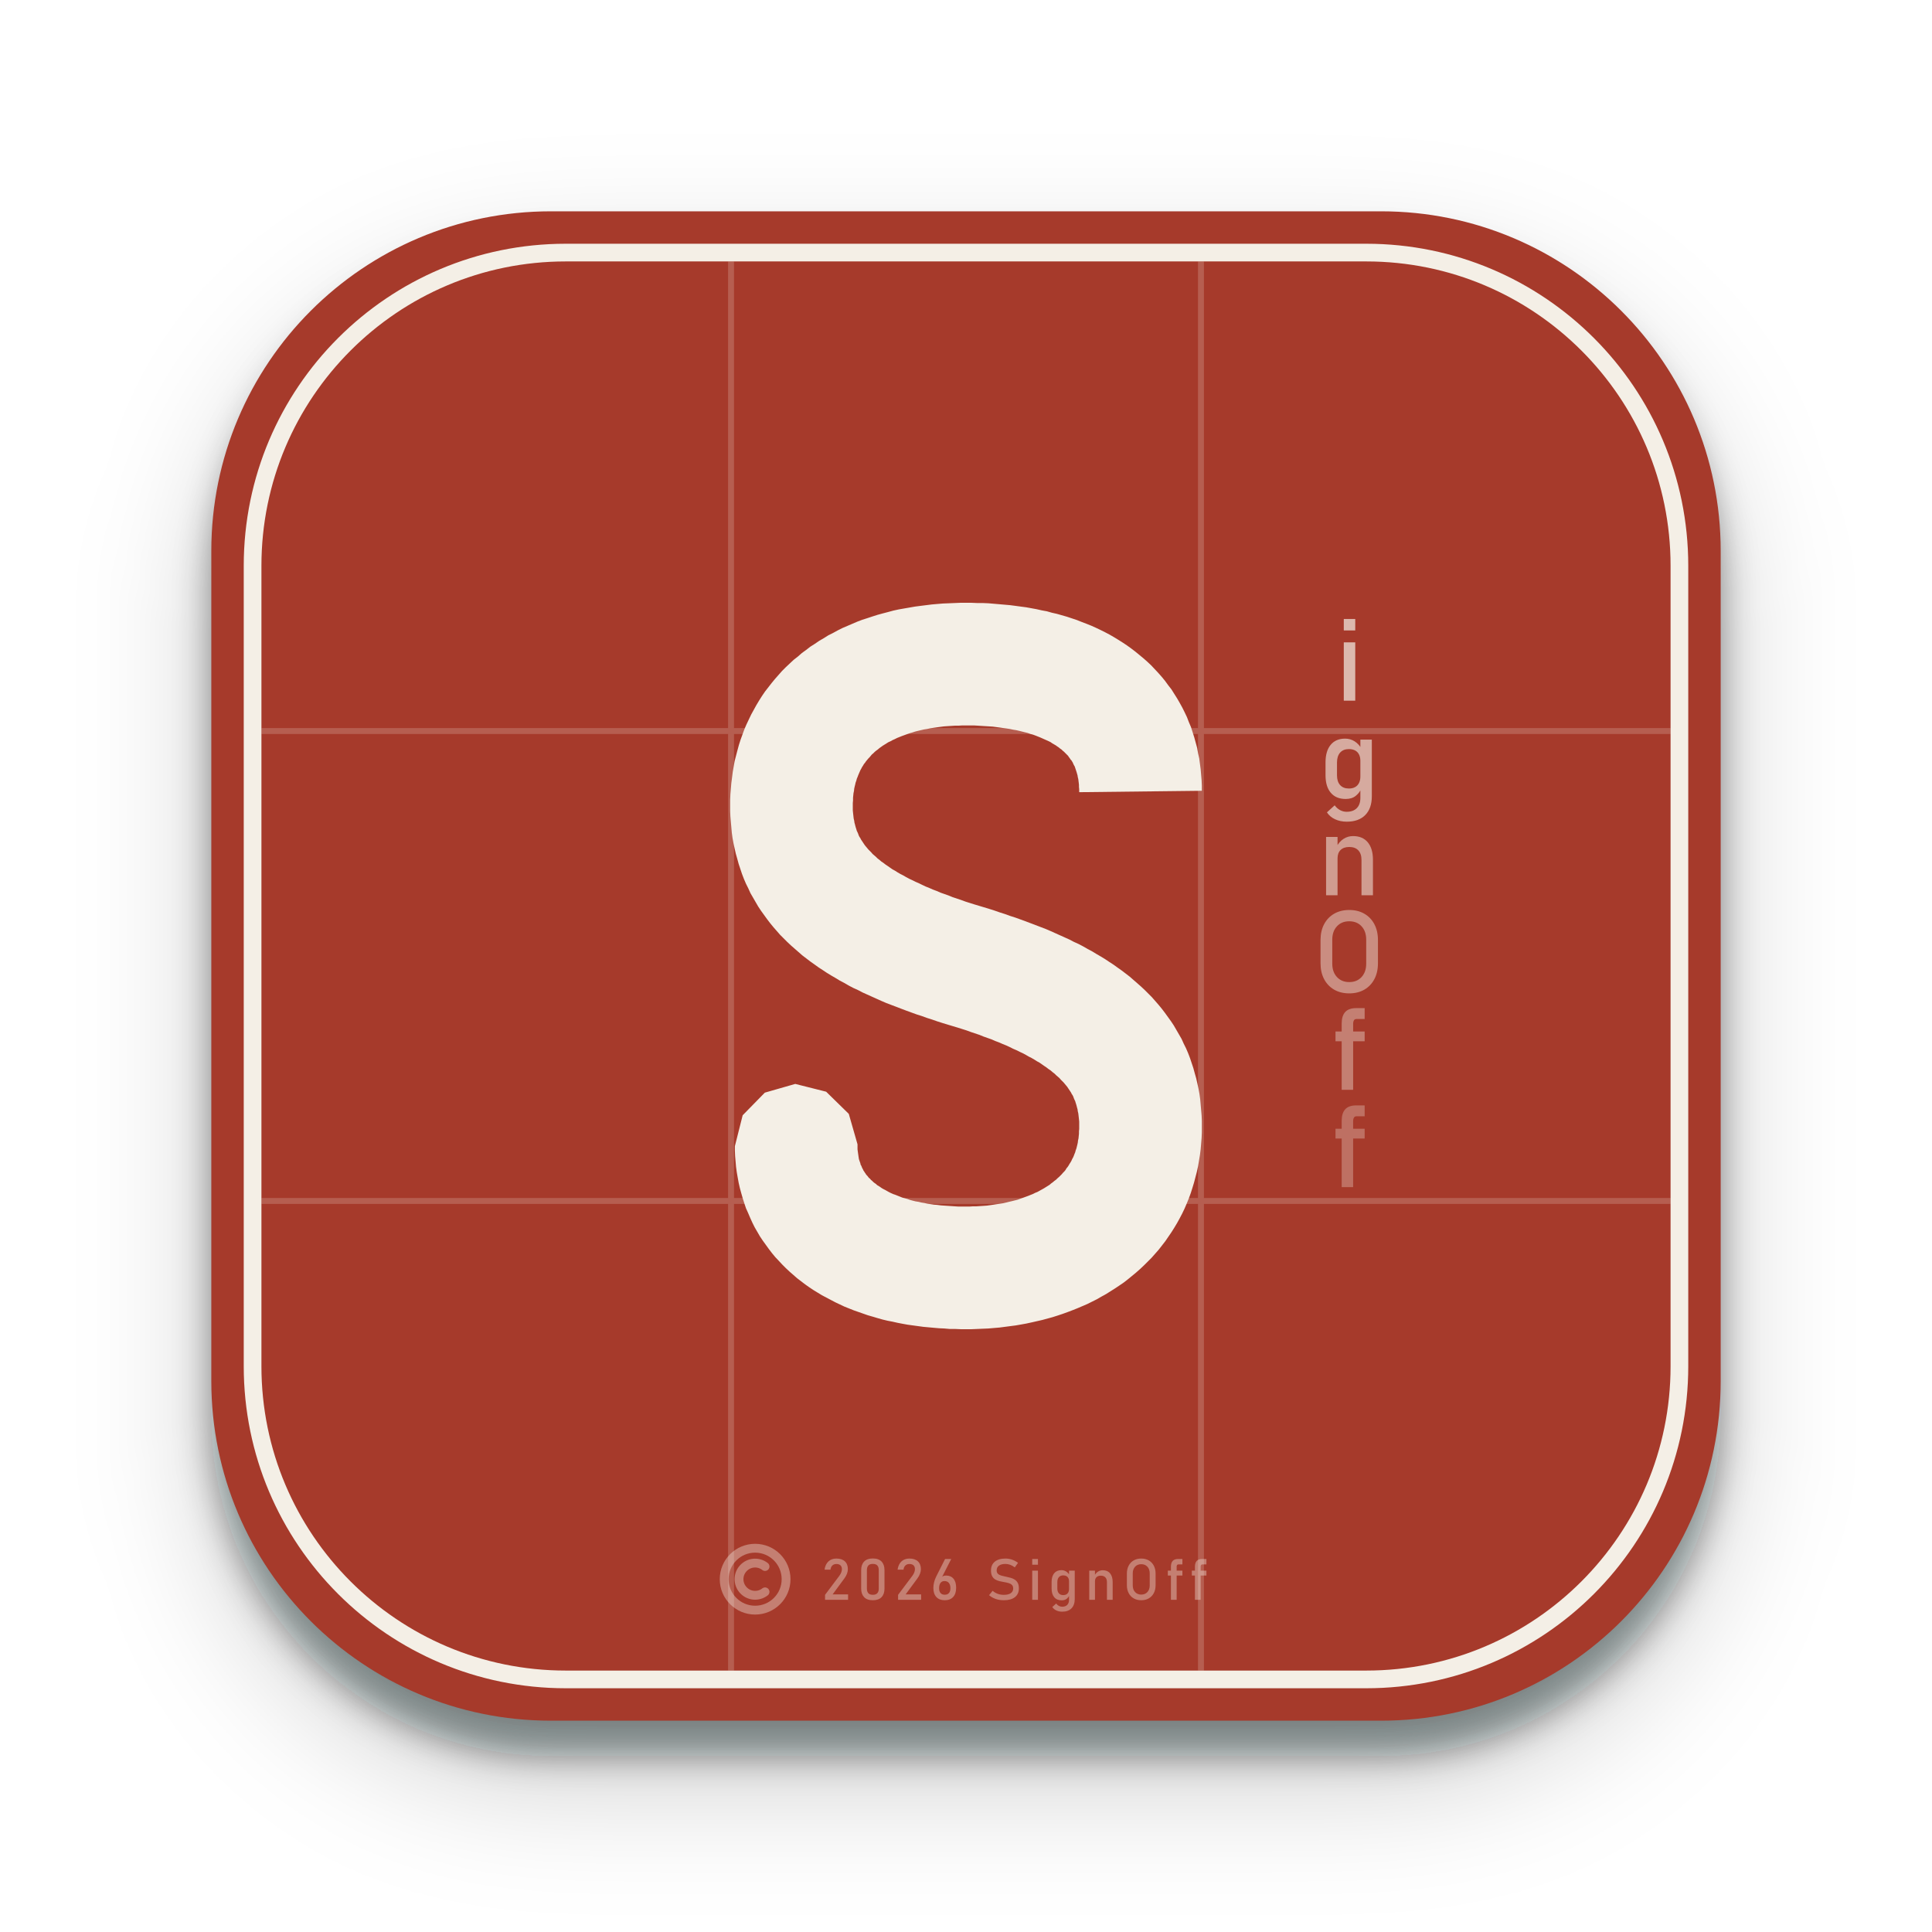
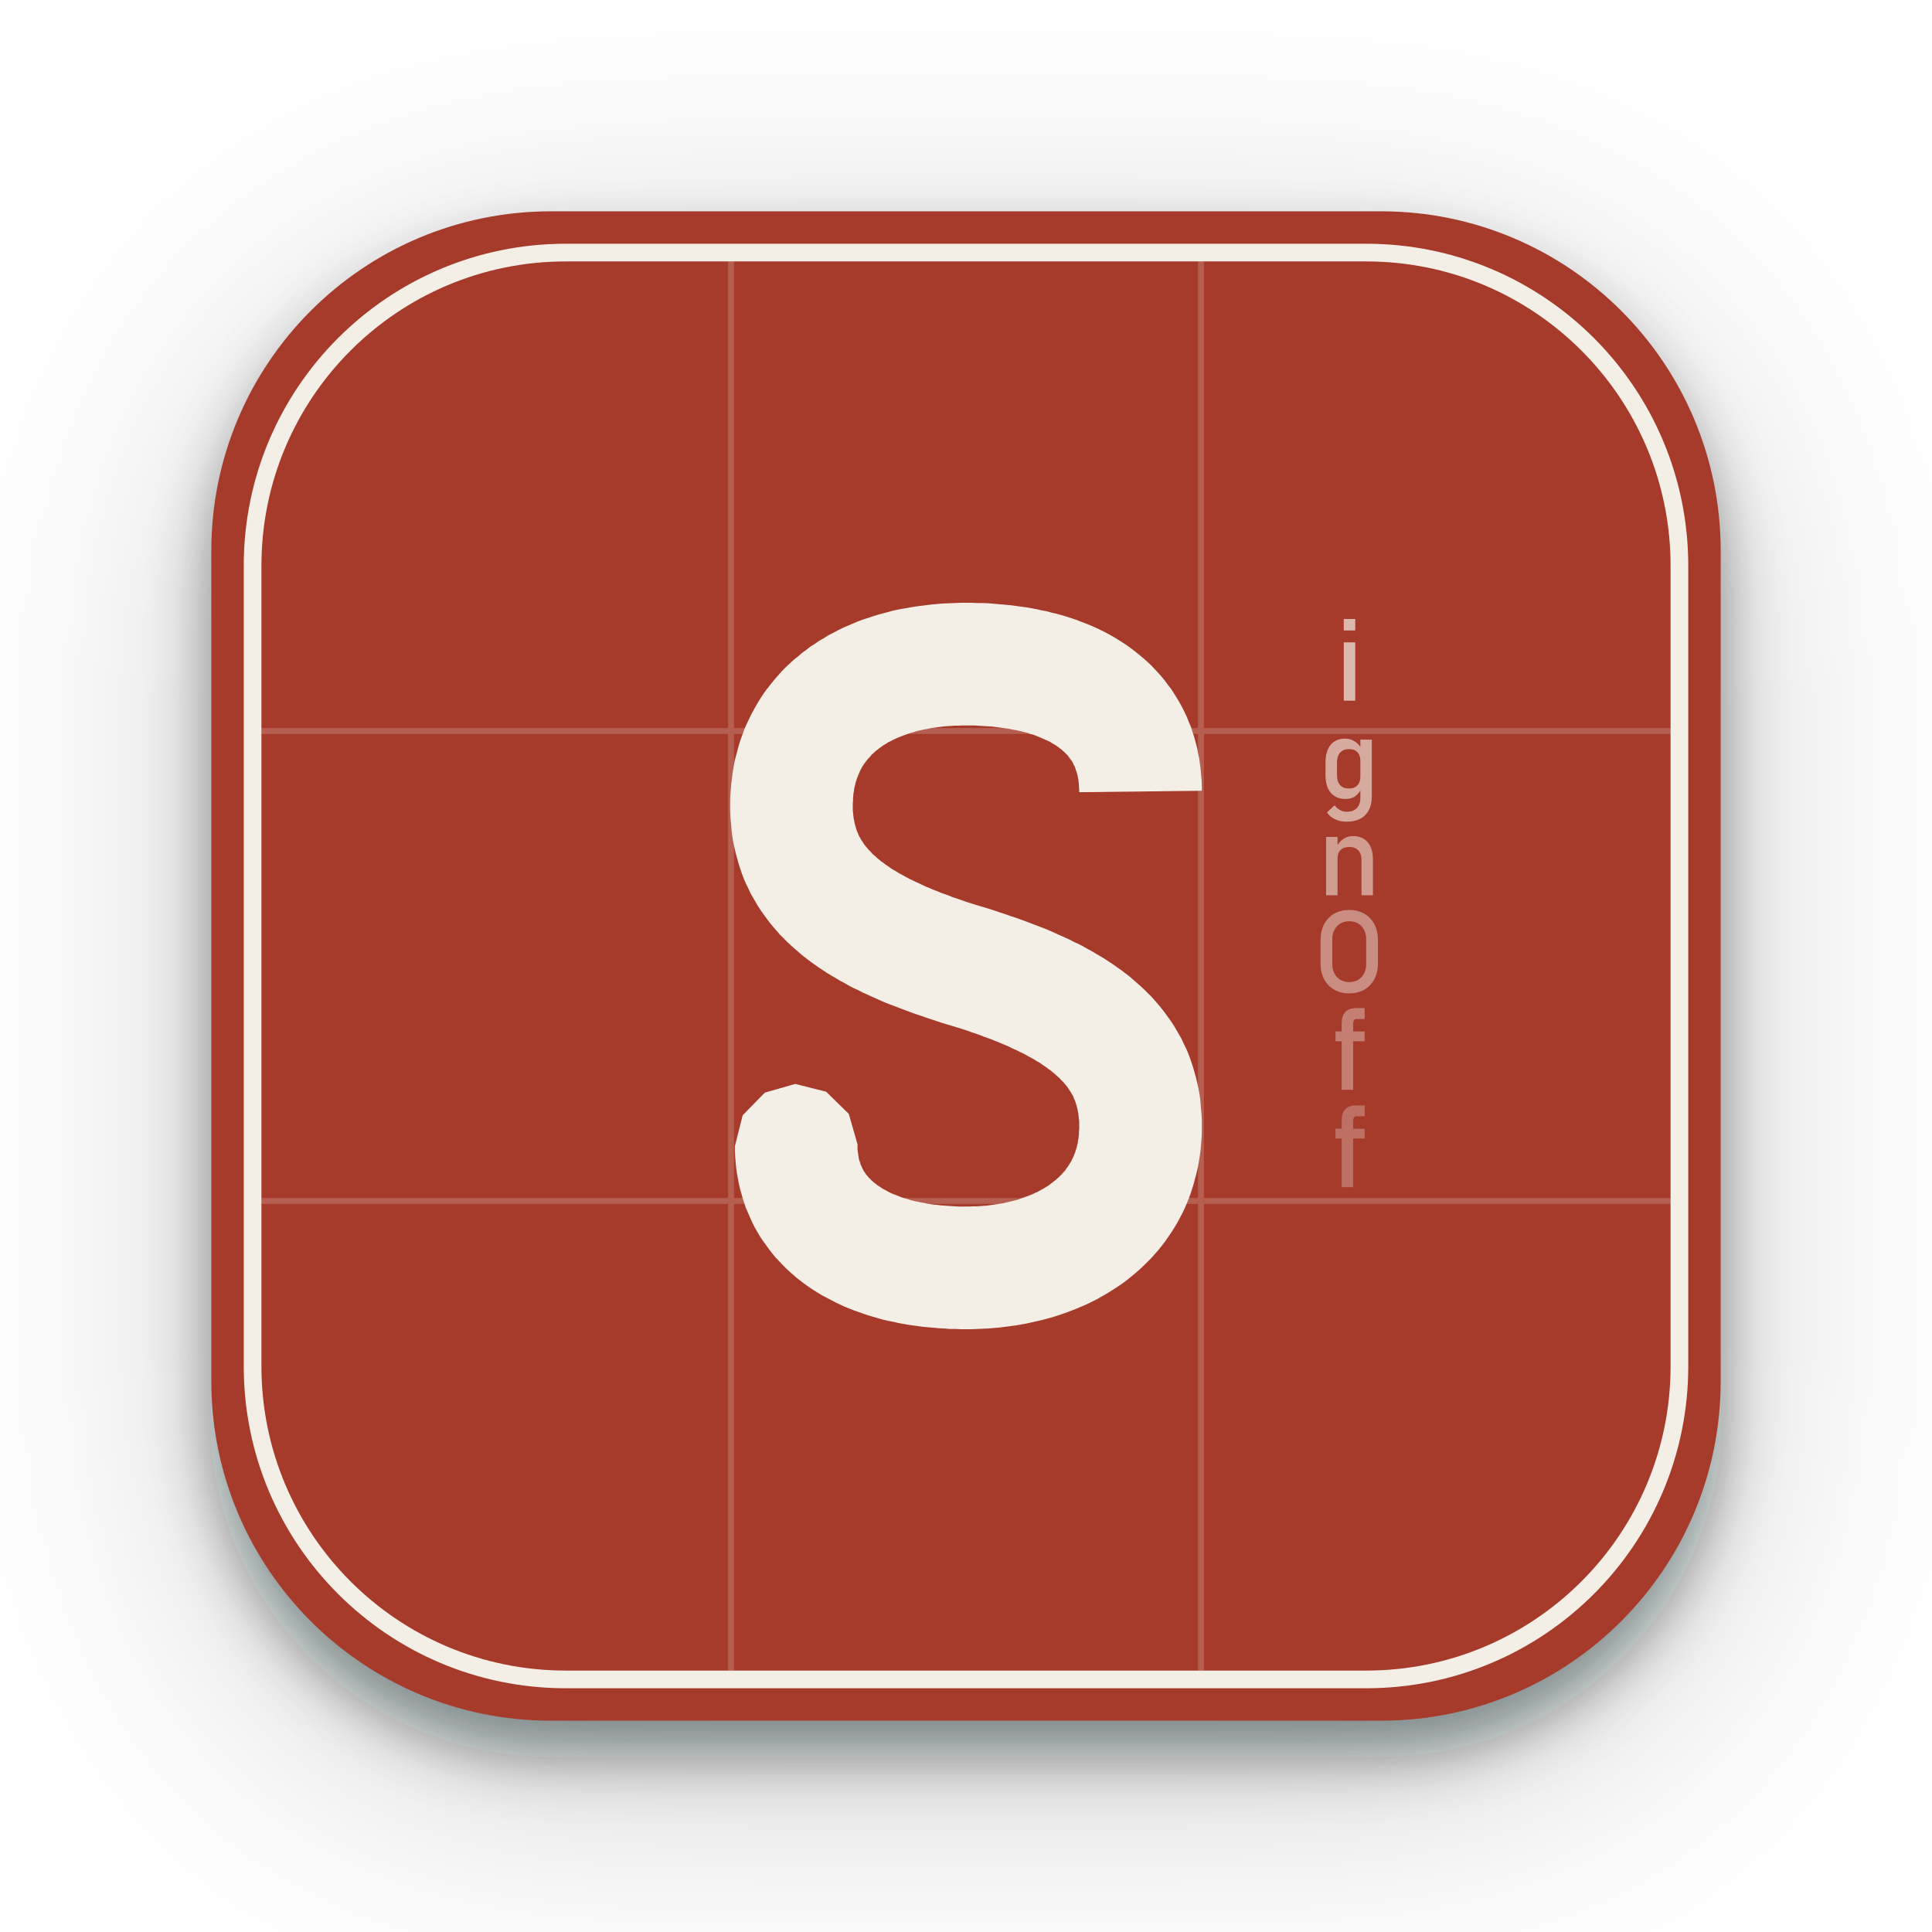
<svg xmlns="http://www.w3.org/2000/svg" width="1024" height="1024" viewBox="0 0 1024 1024">
  <defs>
    <clipPath id="iconclip">
      <rect x="0" y="0" width="512" height="512" rx="115.20" />
    </clipPath>
    <filter id="shA" x="-25%" y="-25%" width="150%" height="160%">
-       <feGaussianBlur stdDeviation="6" />
+       <feGaussianBlur stdDeviation="10" />
    </filter>
    <filter id="shB" x="-35%" y="-35%" width="170%" height="185%">
-       <feGaussianBlur stdDeviation="22" />
+       <feGaussianBlur stdDeviation="46" />
    </filter>
  </defs>
  <g transform="translate(112.0,112.0) scale(1.5625)">
    <g filter="url(#shA)">
      <rect x="0" y="0" width="512" height="512" rx="115.20" fill="#10161A" opacity="0.42" transform="translate(0,12)" />
    </g>
    <g filter="url(#shB)">
      <rect x="0" y="0" width="512" height="512" rx="115.20" fill="#10161A" opacity="0.20" transform="translate(0,20)" />
    </g>
    <g clip-path="url(#iconclip)">
      <rect x="0" y="0" width="512" height="512" rx="115.20" fill="#A63A2B" />
      <g stroke="#F4EFE6" stroke-width="2" opacity="0.2">
        <line x1="176.3" y1="17.0" x2="176.3" y2="495.0" />
        <line x1="335.7" y1="17.0" x2="335.7" y2="495.0" />
        <line x1="17.0" y1="176.3" x2="495.0" y2="176.3" />
        <line x1="17.0" y1="335.7" x2="495.0" y2="335.7" />
      </g>
      <rect x="14" y="14" width="484" height="484" rx="106.24" fill="none" stroke="#F4EFE6" stroke-width="6" />
      <path d="M384.151 142.174V138.286H388.039V142.174ZM384.151 166.0V146.215H388.039V166.0Z" fill="#F4EFE6" opacity="0.7" />
      <path d="M385.161 207.044Q382.931 207.044 381.168 206.214Q379.405 205.385 378.433 203.88L381.063 201.497Q381.826 202.545 382.884 203.117Q383.941 203.689 385.104 203.689Q387.334 203.689 388.554 202.459Q389.774 201.23 389.774 198.981V179.215H393.662V198.409Q393.662 202.526 391.442 204.785Q389.221 207.044 385.161 207.044ZM384.799 199.343Q381.521 199.343 379.739 197.237Q377.956 195.131 377.956 191.3V186.935Q377.956 183.084 379.7 180.978Q381.445 178.872 384.609 178.872Q386.362 178.872 387.82 179.787Q389.278 180.702 390.174 182.36L389.774 186.401Q389.774 185.143 389.317 184.247Q388.859 183.351 387.992 182.884Q387.125 182.417 385.886 182.417Q383.961 182.417 382.903 183.618Q381.845 184.819 381.845 186.992V191.3Q381.845 193.453 382.903 194.626Q383.961 195.798 385.886 195.798Q387.125 195.798 387.992 195.312Q388.859 194.826 389.317 193.911Q389.774 192.996 389.774 191.719L390.041 195.893Q389.507 197.227 388.201 198.285Q386.896 199.343 384.799 199.343Z" fill="#F4EFE6" opacity="0.62" />
      <path d="M378.147 232.0V212.215H382.035V232.0ZM390.155 232.0V220.011Q390.155 217.914 389.078 216.771Q388.001 215.627 386.019 215.627Q384.113 215.627 383.074 216.637Q382.035 217.647 382.035 219.477L381.635 215.665Q382.55 213.873 384.027 212.901Q385.504 211.929 387.296 211.929Q390.517 211.929 392.28 214.035Q394.044 216.142 394.044 219.992V232.0Z" fill="#F4EFE6" opacity="0.54" />
      <path d="M386.0 265.286Q383.065 265.286 380.873 264.018Q378.681 262.751 377.47 260.445Q376.26 258.138 376.26 255.069V247.216Q376.26 244.129 377.47 241.832Q378.681 239.535 380.873 238.268Q383.065 237.0 386.0 237.0Q388.935 237.0 391.127 238.268Q393.319 239.535 394.53 241.832Q395.74 244.129 395.74 247.216V255.069Q395.74 258.138 394.53 260.445Q393.319 262.751 391.127 264.018Q388.935 265.286 386.0 265.286ZM386.0 261.455Q388.611 261.455 390.184 259.739Q391.756 258.024 391.756 255.203V247.083Q391.756 244.243 390.184 242.537Q388.611 240.831 386.0 240.831Q383.408 240.831 381.826 242.537Q380.244 244.243 380.244 247.083V255.203Q380.244 258.024 381.826 259.739Q383.408 261.455 386.0 261.455Z" fill="#F4EFE6" opacity="0.46" />
      <path d="M383.436 298.0V275.528Q383.436 272.916 384.637 271.601Q385.838 270.286 388.373 270.286H391.232V273.984H388.449Q387.858 273.984 387.592 274.432Q387.325 274.88 387.325 275.489V298.0ZM381.34 281.532V278.215H391.232V281.532Z" fill="#F4EFE6" opacity="0.38" />
      <path d="M383.436 331.0V308.528Q383.436 305.916 384.637 304.601Q385.838 303.286 388.373 303.286H391.232V306.984H388.449Q387.858 306.984 387.592 307.432Q387.325 307.88 387.325 308.489V331.0ZM381.34 314.532V311.215H391.232V314.532Z" fill="#F4EFE6" opacity="0.3" />
      <g transform="translate(256.0,256.0) scale(0.8) translate(-256.0,-240.0)">
        <path d="M 356.0,165.7 L 356.0,163.6 L 355.9,161.3 L 355.7,159.0 L 355.5,156.6 L 355.2,154.3 L 354.9,152.0 L 354.4,149.8 L 354.0,147.5 L 353.4,145.3 L 352.8,143.1 L 352.1,140.9 L 351.4,138.7 L 350.5,136.6 L 349.7,134.5 L 348.7,132.4 L 347.7,130.4 L 346.6,128.4 L 345.5,126.5 L 344.3,124.6 L 343.1,122.7 L 341.7,120.9 L 340.4,119.1 L 339.0,117.4 L 337.5,115.7 L 336.0,114.1 L 334.5,112.5 L 332.9,111.0 L 331.2,109.5 L 329.5,108.1 L 327.8,106.7 L 326.1,105.4 L 324.3,104.1 L 322.5,102.9 L 320.6,101.7 L 318.8,100.6 L 316.9,99.5 L 315.0,98.5 L 313.0,97.5 L 311.1,96.6 L 309.1,95.7 L 307.1,94.9 L 305.0,94.1 L 303.0,93.3 L 300.9,92.6 L 298.8,91.9 L 296.7,91.3 L 294.6,90.7 L 292.4,90.2 L 290.3,89.6 L 288.1,89.2 L 285.9,88.7 L 283.7,88.3 L 281.5,87.9 L 279.2,87.6 L 277.0,87.3 L 274.7,87.0 L 272.4,86.8 L 270.1,86.6 L 267.8,86.4 L 265.5,86.2 L 263.1,86.1 L 260.8,86.1 L 258.4,86.0 L 256.0,86.0 L 253.5,86.0 L 251.1,86.1 L 248.7,86.2 L 246.2,86.3 L 243.8,86.5 L 241.5,86.7 L 239.1,87.0 L 236.7,87.3 L 234.4,87.6 L 232.1,88.0 L 229.8,88.4 L 227.5,88.8 L 225.2,89.3 L 223.0,89.9 L 220.7,90.5 L 218.5,91.1 L 216.3,91.8 L 214.2,92.5 L 212.0,93.2 L 209.9,94.0 L 207.8,94.9 L 205.7,95.8 L 203.6,96.7 L 201.6,97.7 L 199.6,98.8 L 197.6,99.8 L 195.7,101.0 L 193.8,102.1 L 191.9,103.4 L 190.0,104.6 L 188.2,106.0 L 186.4,107.3 L 184.7,108.8 L 182.9,110.2 L 181.3,111.7 L 179.6,113.3 L 178.0,114.9 L 176.5,116.6 L 175.0,118.3 L 173.6,120.0 L 172.2,121.8 L 170.8,123.6 L 169.5,125.5 L 168.3,127.4 L 167.1,129.4 L 166.0,131.4 L 164.9,133.4 L 163.9,135.5 L 162.9,137.6 L 162.0,139.7 L 161.2,141.9 L 160.4,144.1 L 159.7,146.3 L 159.1,148.5 L 158.5,150.8 L 157.9,153.1 L 157.5,155.4 L 157.1,157.7 L 156.8,160.1 L 156.5,162.4 L 156.3,164.8 L 156.1,167.2 L 156.0,169.6 L 156.0,172.0 L 156.0,174.3 L 156.1,176.6 L 156.3,178.9 L 156.5,181.2 L 156.7,183.5 L 157.0,185.7 L 157.4,187.9 L 157.9,190.2 L 158.4,192.4 L 159.0,194.5 L 159.6,196.7 L 160.3,198.8 L 161.0,200.9 L 161.8,203.0 L 162.7,205.1 L 163.7,207.1 L 164.6,209.1 L 165.7,211.0 L 166.8,212.9 L 167.9,214.8 L 169.1,216.6 L 170.4,218.4 L 171.7,220.2 L 173.0,221.9 L 174.4,223.6 L 175.8,225.2 L 177.2,226.8 L 178.7,228.3 L 180.2,229.8 L 181.8,231.3 L 183.4,232.7 L 185.0,234.1 L 186.6,235.5 L 188.3,236.8 L 190.0,238.1 L 191.7,239.3 L 193.5,240.6 L 195.2,241.7 L 197.0,242.9 L 198.8,244.0 L 200.7,245.1 L 202.5,246.2 L 204.4,247.2 L 206.3,248.3 L 208.2,249.3 L 210.2,250.2 L 212.1,251.2 L 214.1,252.1 L 216.1,253.0 L 218.1,253.9 L 220.1,254.8 L 222.2,255.7 L 224.3,256.5 L 226.4,257.3 L 228.5,258.1 L 230.6,258.9 L 232.8,259.7 L 235.0,260.5 L 237.2,261.2 L 239.4,262.0 L 241.6,262.7 L 243.9,263.5 L 246.1,264.2 L 248.4,264.9 L 250.4,265.5 L 252.4,266.1 L 254.3,266.7 L 256.2,267.3 L 258.1,268.0 L 259.9,268.6 L 261.7,269.2 L 263.4,269.9 L 265.1,270.5 L 266.8,271.1 L 268.4,271.8 L 270.0,272.4 L 271.6,273.1 L 273.1,273.7 L 274.6,274.4 L 276.0,275.1 L 277.4,275.7 L 278.8,276.4 L 280.1,277.0 L 281.4,277.7 L 282.6,278.4 L 283.8,279.0 L 285.0,279.7 L 286.1,280.4 L 287.2,281.0 L 288.2,281.7 L 289.2,282.4 L 290.1,283.0 L 291.0,283.7 L 291.9,284.3 L 292.7,285.0 L 293.5,285.6 L 294.2,286.3 L 294.9,286.9 L 295.6,287.5 L 296.2,288.2 L 296.8,288.8 L 297.4,289.4 L 297.9,290.0 L 298.4,290.6 L 298.9,291.2 L 299.3,291.8 L 299.7,292.4 L 300.1,293.0 L 300.5,293.6 L 300.8,294.2 L 301.2,294.8 L 301.5,295.4 L 301.7,296.0 L 302.0,296.7 L 302.3,297.3 L 302.5,298.0 L 302.7,298.6 L 302.9,299.3 L 303.1,300.1 L 303.3,300.8 L 303.4,301.6 L 303.6,302.4 L 303.7,303.2 L 303.8,304.1 L 303.9,305.0 L 304.0,306.0 L 304.0,307.0 L 304.0,308.0 L 304.0,309.1 L 303.9,310.1 L 303.9,311.1 L 303.8,312.1 L 303.7,313.1 L 303.5,314.0 L 303.4,314.9 L 303.2,315.8 L 303.0,316.6 L 302.8,317.4 L 302.5,318.2 L 302.3,319.0 L 302.0,319.7 L 301.7,320.5 L 301.4,321.2 L 301.0,321.9 L 300.7,322.6 L 300.3,323.3 L 299.9,323.9 L 299.5,324.6 L 299.1,325.2 L 298.6,325.8 L 298.2,326.5 L 297.7,327.1 L 297.1,327.7 L 296.6,328.3 L 296.0,328.9 L 295.5,329.4 L 294.8,330.0 L 294.2,330.6 L 293.5,331.1 L 292.8,331.7 L 292.1,332.2 L 291.4,332.8 L 290.6,333.3 L 289.8,333.8 L 289.0,334.3 L 288.1,334.8 L 287.2,335.3 L 286.3,335.8 L 285.3,336.2 L 284.3,336.7 L 283.3,337.1 L 282.3,337.5 L 281.2,337.9 L 280.1,338.3 L 279.0,338.7 L 277.9,339.1 L 276.7,339.4 L 275.5,339.7 L 274.2,340.0 L 273.0,340.3 L 271.7,340.6 L 270.4,340.8 L 269.0,341.0 L 267.7,341.2 L 266.3,341.4 L 264.9,341.6 L 263.5,341.7 L 262.0,341.8 L 260.5,341.9 L 259.0,341.9 L 257.5,342.0 L 256.0,342.0 L 254.4,342.0 L 252.8,342.0 L 251.2,341.9 L 249.7,341.8 L 248.2,341.7 L 246.7,341.6 L 245.3,341.5 L 243.8,341.3 L 242.4,341.2 L 241.1,341.0 L 239.7,340.8 L 238.4,340.5 L 237.1,340.3 L 235.9,340.0 L 234.6,339.8 L 233.4,339.5 L 232.3,339.2 L 231.2,338.8 L 230.1,338.5 L 229.0,338.2 L 228.0,337.8 L 227.0,337.4 L 226.0,337.0 L 225.1,336.7 L 224.2,336.3 L 223.4,335.9 L 222.5,335.4 L 221.8,335.0 L 221.0,334.6 L 220.3,334.2 L 219.6,333.7 L 219.0,333.3 L 218.3,332.9 L 217.8,332.4 L 217.2,332.0 L 216.7,331.6 L 216.2,331.1 L 215.7,330.7 L 215.3,330.2 L 214.8,329.8 L 214.5,329.4 L 214.1,328.9 L 213.7,328.5 L 213.4,328.0 L 213.1,327.6 L 212.8,327.1 L 212.5,326.7 L 212.3,326.2 L 212.0,325.7 L 211.8,325.2 L 211.6,324.7 L 211.3,324.2 L 211.2,323.6 L 211.0,323.1 L 210.8,322.5 L 210.6,321.9 L 210.5,321.3 L 210.4,320.6 L 210.3,319.9 L 210.2,319.2 L 210.1,318.5 L 210.0,317.7 L 210.0,316.9 L 210.0,315.6 L 158.0,316.4 L 161.3,303.3 L 170.7,293.7 L 183.6,290.0 L 196.7,293.3 L 206.3,302.7 L 210.0,315.6 L 158.0,316.4 L 158.0,318.3 L 158.1,320.6 L 158.3,322.9 L 158.5,325.2 L 158.8,327.4 L 159.2,329.7 L 159.6,331.9 L 160.1,334.1 L 160.7,336.3 L 161.3,338.4 L 162.0,340.6 L 162.7,342.7 L 163.6,344.7 L 164.5,346.8 L 165.4,348.8 L 166.4,350.8 L 167.5,352.7 L 168.6,354.6 L 169.8,356.4 L 171.1,358.2 L 172.4,360.0 L 173.7,361.7 L 175.1,363.4 L 176.6,365.0 L 178.1,366.6 L 179.6,368.1 L 181.2,369.6 L 182.8,371.0 L 184.4,372.4 L 186.1,373.7 L 187.8,375.0 L 189.5,376.2 L 191.3,377.4 L 193.1,378.5 L 194.9,379.6 L 196.8,380.6 L 198.7,381.6 L 200.6,382.6 L 202.5,383.5 L 204.4,384.4 L 206.4,385.2 L 208.4,386.0 L 210.4,386.7 L 212.4,387.4 L 214.4,388.1 L 216.5,388.7 L 218.5,389.3 L 220.6,389.9 L 222.7,390.4 L 224.8,390.8 L 227.0,391.3 L 229.1,391.7 L 231.3,392.1 L 233.5,392.4 L 235.7,392.7 L 237.9,393.0 L 240.1,393.2 L 242.3,393.4 L 244.6,393.6 L 246.8,393.7 L 249.1,393.9 L 251.4,393.9 L 253.7,394.0 L 256.0,394.0 L 258.4,394.0 L 260.8,393.9 L 263.1,393.8 L 265.5,393.7 L 267.8,393.5 L 270.2,393.3 L 272.5,393.0 L 274.8,392.7 L 277.1,392.4 L 279.4,392.0 L 281.6,391.6 L 283.9,391.1 L 286.1,390.6 L 288.3,390.1 L 290.5,389.5 L 292.7,388.9 L 294.9,388.2 L 297.0,387.5 L 299.2,386.7 L 301.3,385.9 L 303.3,385.1 L 305.4,384.2 L 307.5,383.3 L 309.5,382.3 L 311.5,381.3 L 313.4,380.2 L 315.4,379.1 L 317.3,377.9 L 319.2,376.7 L 321.0,375.5 L 322.9,374.2 L 324.7,372.8 L 326.4,371.4 L 328.1,370.0 L 329.8,368.5 L 331.5,366.9 L 333.1,365.3 L 334.7,363.7 L 336.2,362.0 L 337.7,360.3 L 339.1,358.5 L 340.5,356.7 L 341.8,354.8 L 343.1,352.9 L 344.3,351.0 L 345.5,349.0 L 346.6,347.0 L 347.7,344.9 L 348.7,342.8 L 349.6,340.7 L 350.5,338.5 L 351.3,336.3 L 352.0,334.1 L 352.7,331.8 L 353.3,329.5 L 353.9,327.2 L 354.4,324.9 L 354.8,322.5 L 355.2,320.1 L 355.5,317.7 L 355.7,315.3 L 355.9,312.9 L 356.0,310.5 L 356.0,308.0 L 356.0,305.7 L 355.9,303.4 L 355.7,301.1 L 355.5,298.8 L 355.3,296.5 L 355.0,294.3 L 354.6,292.1 L 354.1,289.8 L 353.6,287.6 L 353.0,285.5 L 352.4,283.3 L 351.7,281.2 L 351.0,279.1 L 350.2,277.0 L 349.3,274.9 L 348.3,272.9 L 347.4,270.9 L 346.3,269.0 L 345.2,267.1 L 344.1,265.2 L 342.9,263.4 L 341.6,261.6 L 340.3,259.8 L 339.0,258.1 L 337.6,256.4 L 336.2,254.8 L 334.8,253.2 L 333.3,251.7 L 331.8,250.2 L 330.2,248.7 L 328.6,247.3 L 327.0,245.9 L 325.4,244.5 L 323.7,243.2 L 322.0,241.9 L 320.3,240.7 L 318.5,239.4 L 316.8,238.3 L 315.0,237.1 L 313.2,236.0 L 311.3,234.9 L 309.5,233.8 L 307.6,232.8 L 305.7,231.7 L 303.8,230.7 L 301.8,229.8 L 299.9,228.8 L 297.9,227.9 L 295.9,227.0 L 293.9,226.1 L 291.9,225.2 L 289.8,224.3 L 287.7,223.5 L 285.6,222.7 L 283.5,221.9 L 281.4,221.1 L 279.2,220.3 L 277.0,219.5 L 274.8,218.8 L 272.6,218.0 L 270.4,217.3 L 268.1,216.5 L 265.9,215.8 L 263.6,215.1 L 261.6,214.5 L 259.6,213.9 L 257.7,213.3 L 255.8,212.7 L 253.9,212.0 L 252.1,211.4 L 250.3,210.8 L 248.6,210.1 L 246.9,209.5 L 245.2,208.9 L 243.6,208.2 L 242.0,207.6 L 240.4,206.9 L 238.9,206.3 L 237.4,205.6 L 236.0,204.9 L 234.6,204.3 L 233.2,203.6 L 231.9,203.0 L 230.6,202.3 L 229.4,201.6 L 228.2,201.0 L 227.0,200.3 L 225.9,199.6 L 224.8,199.0 L 223.8,198.3 L 222.8,197.6 L 221.9,197.0 L 221.0,196.3 L 220.1,195.7 L 219.3,195.0 L 218.5,194.4 L 217.8,193.7 L 217.1,193.1 L 216.4,192.5 L 215.8,191.8 L 215.2,191.2 L 214.6,190.6 L 214.1,190.0 L 213.6,189.4 L 213.1,188.8 L 212.7,188.2 L 212.3,187.6 L 211.9,187.0 L 211.5,186.4 L 211.2,185.8 L 210.8,185.2 L 210.5,184.6 L 210.3,184.0 L 210.0,183.3 L 209.7,182.7 L 209.5,182.0 L 209.3,181.4 L 209.1,180.7 L 208.9,179.9 L 208.7,179.2 L 208.6,178.4 L 208.4,177.6 L 208.3,176.8 L 208.2,175.9 L 208.1,175.0 L 208.0,174.0 L 208.0,173.0 L 208.0,172.0 L 208.0,170.9 L 208.1,169.8 L 208.1,168.7 L 208.2,167.7 L 208.3,166.7 L 208.5,165.8 L 208.6,164.8 L 208.8,163.9 L 209.0,163.1 L 209.2,162.2 L 209.5,161.4 L 209.7,160.6 L 210.0,159.9 L 210.3,159.1 L 210.6,158.4 L 210.9,157.7 L 211.2,157.0 L 211.6,156.3 L 211.9,155.7 L 212.3,155.1 L 212.7,154.4 L 213.2,153.8 L 213.6,153.2 L 214.1,152.6 L 214.6,152.0 L 215.1,151.5 L 215.6,150.9 L 216.1,150.3 L 216.7,149.8 L 217.3,149.2 L 217.9,148.7 L 218.6,148.2 L 219.3,147.6 L 220.0,147.1 L 220.7,146.6 L 221.5,146.1 L 222.3,145.6 L 223.1,145.1 L 224.0,144.7 L 224.9,144.2 L 225.8,143.8 L 226.8,143.3 L 227.8,142.9 L 228.8,142.5 L 229.9,142.1 L 231.0,141.7 L 232.1,141.3 L 233.2,141.0 L 234.4,140.6 L 235.6,140.3 L 236.9,140.0 L 238.2,139.7 L 239.5,139.5 L 240.9,139.2 L 242.2,139.0 L 243.6,138.8 L 245.1,138.6 L 246.6,138.4 L 248.1,138.3 L 249.6,138.2 L 251.2,138.1 L 252.7,138.1 L 254.4,138.0 L 256.0,138.0 L 257.7,138.0 L 259.4,138.0 L 261.1,138.1 L 262.7,138.2 L 264.3,138.3 L 265.9,138.4 L 267.4,138.5 L 268.9,138.7 L 270.4,138.9 L 271.8,139.1 L 273.3,139.3 L 274.6,139.5 L 276.0,139.8 L 277.3,140.0 L 278.6,140.3 L 279.8,140.6 L 281.0,140.9 L 282.2,141.2 L 283.3,141.6 L 284.4,141.9 L 285.5,142.3 L 286.5,142.7 L 287.5,143.1 L 288.4,143.5 L 289.3,143.9 L 290.2,144.3 L 291.1,144.7 L 291.9,145.1 L 292.6,145.6 L 293.3,146.0 L 294.0,146.4 L 294.7,146.9 L 295.3,147.3 L 295.9,147.8 L 296.5,148.2 L 297.0,148.7 L 297.5,149.1 L 298.0,149.6 L 298.4,150.0 L 298.9,150.5 L 299.3,150.9 L 299.6,151.4 L 300.0,151.9 L 300.3,152.4 L 300.7,152.8 L 301.0,153.3 L 301.3,153.8 L 301.5,154.3 L 301.8,154.9 L 302.1,155.4 L 302.3,156.0 L 302.5,156.6 L 302.7,157.2 L 302.9,157.8 L 303.1,158.5 L 303.3,159.2 L 303.4,159.9 L 303.6,160.7 L 303.7,161.5 L 303.8,162.3 L 303.9,163.2 L 303.9,164.1 L 304.0,165.0 L 304.0,166.3 L 356.0,165.7 L 352.3,152.7 L 342.7,143.3 L 329.7,140.0 L 316.7,143.7 L 307.3,153.3 L 304.0,166.3 Z" fill="#F4EFE6" />
      </g>
-       <g opacity="0.38">
-         <circle cx="184.47" cy="464.00" r="10.50" fill="none" stroke="#F4EFE6" stroke-width="3.0" />
-         <path d="M 187.83,468.30 A 5.46 5.46 0 1 1 187.83,459.70" fill="none" stroke="#F4EFE6" stroke-width="3.0" stroke-linecap="round" />
-         <g transform="translate(272.50,0)">
-           <path d="M-64.312 471.0V469.313L-59.48 462.871Q-59.06 462.318 -58.827 461.727Q-58.593 461.136 -58.593 460.612V460.593Q-58.593 459.764 -59.08 459.306Q-59.566 458.849 -60.461 458.849Q-61.3 458.849 -61.829 459.349Q-62.358 459.85 -62.472 460.764V460.774H-64.483V460.764Q-64.226 458.973 -63.178 457.986Q-62.129 457.0 -60.48 457.0Q-58.613 457.0 -57.593 457.943Q-56.573 458.887 -56.573 460.612V460.622Q-56.573 461.355 -56.878 462.161Q-57.183 462.966 -57.726 463.7L-61.738 469.151H-56.497V471.0Z M-48.104 471.143Q-50.086 471.143 -51.073 470.08Q-52.059 469.018 -52.059 467.207V460.907Q-52.059 459.068 -51.058 458.02Q-50.058 456.971 -48.104 456.971Q-46.141 456.971 -45.145 458.015Q-44.149 459.059 -44.149 460.907V467.207Q-44.149 469.046 -45.145 470.095Q-46.141 471.143 -48.104 471.143ZM-48.104 469.294Q-47.036 469.294 -46.565 468.737Q-46.093 468.179 -46.093 467.207V460.907Q-46.093 459.926 -46.565 459.373Q-47.036 458.82 -48.104 458.82Q-49.171 458.82 -49.643 459.373Q-50.115 459.926 -50.115 460.907V467.207Q-50.115 468.179 -49.643 468.737Q-49.171 469.294 -48.104 469.294Z M-39.539 471.0V469.313L-34.708 462.871Q-34.288 462.318 -34.055 461.727Q-33.821 461.136 -33.821 460.612V460.593Q-33.821 459.764 -34.307 459.306Q-34.793 458.849 -35.689 458.849Q-36.528 458.849 -37.057 459.349Q-37.586 459.85 -37.7 460.764V460.774H-39.711V460.764Q-39.454 458.973 -38.405 457.986Q-37.357 457.0 -35.708 457.0Q-33.84 457.0 -32.821 457.943Q-31.801 458.887 -31.801 460.612V460.622Q-31.801 461.355 -32.106 462.161Q-32.411 462.966 -32.954 463.7L-36.966 469.151H-31.725V471.0Z M-23.713 471.143Q-25.552 471.143 -26.562 470.047Q-27.573 468.951 -27.573 466.959V466.95Q-27.573 466.054 -27.325 465.048Q-27.077 464.043 -26.61 463.109L-23.598 457.143H-21.502L-25.038 464.052L-25.028 463.709Q-24.532 462.766 -23.265 462.766Q-21.635 462.766 -20.739 463.848Q-19.843 464.929 -19.843 466.902V466.912Q-19.843 468.922 -20.854 470.033Q-21.864 471.143 -23.713 471.143ZM-23.713 469.275Q-22.779 469.275 -22.283 468.703Q-21.788 468.131 -21.788 467.074V467.064Q-21.788 465.901 -22.312 465.268Q-22.836 464.634 -23.808 464.634Q-24.675 464.634 -25.152 465.272Q-25.628 465.911 -25.628 467.074V467.083Q-25.628 468.141 -25.128 468.708Q-24.628 469.275 -23.713 469.275Z  M-3.658 471.143Q-4.668 471.143 -5.559 470.952Q-6.45 470.762 -7.227 470.381Q-8.004 469.999 -8.68 469.428L-7.47 467.941Q-6.679 468.627 -5.726 468.97Q-4.773 469.313 -3.658 469.313Q-2.152 469.313 -1.323 468.751Q-0.494 468.189 -0.494 467.178V467.169Q-0.494 466.378 -0.913 465.958Q-1.333 465.539 -2.014 465.334Q-2.695 465.129 -3.506 464.996Q-4.287 464.862 -5.083 464.681Q-5.879 464.5 -6.546 464.114Q-7.213 463.728 -7.618 463.004Q-8.023 462.28 -8.023 461.069V461.06Q-8.023 459.125 -6.736 458.063Q-5.45 457.0 -3.105 457.0Q-1.99 457.0 -0.923 457.357Q0.145 457.715 1.155 458.449L0.049 459.993Q-0.742 459.402 -1.528 459.116Q-2.314 458.83 -3.105 458.83Q-4.525 458.83 -5.312 459.397Q-6.098 459.964 -6.098 461.003V461.012Q-6.098 461.794 -5.64 462.204Q-5.183 462.613 -4.444 462.809Q-3.706 463.004 -2.857 463.176Q-2.095 463.328 -1.333 463.543Q-0.57 463.757 0.054 464.162Q0.678 464.567 1.055 465.272Q1.431 465.978 1.431 467.112V467.131Q1.431 469.046 0.097 470.095Q-1.237 471.143 -3.658 471.143Z M5.964 459.087V457.143H7.909V459.087ZM5.964 471.0V461.108H7.909V471.0Z M16.139 475.022Q15.024 475.022 14.143 474.607Q13.261 474.193 12.775 473.44L14.09 472.248Q14.472 472.773 15.001 473.059Q15.53 473.344 16.111 473.344Q17.226 473.344 17.836 472.73Q18.446 472.115 18.446 470.99V461.108H20.39V470.705Q20.39 472.763 19.28 473.892Q18.169 475.022 16.139 475.022ZM15.958 471.172Q14.319 471.172 13.428 470.118Q12.537 469.065 12.537 467.15V464.967Q12.537 463.042 13.409 461.989Q14.281 460.936 15.863 460.936Q16.74 460.936 17.469 461.393Q18.198 461.851 18.646 462.68L18.446 464.7Q18.446 464.071 18.217 463.624Q17.988 463.176 17.555 462.942Q17.121 462.709 16.502 462.709Q15.539 462.709 15.01 463.309Q14.481 463.909 14.481 464.996V467.15Q14.481 468.227 15.01 468.813Q15.539 469.399 16.502 469.399Q17.121 469.399 17.555 469.156Q17.988 468.913 18.217 468.455Q18.446 467.998 18.446 467.359L18.579 469.447Q18.312 470.114 17.66 470.643Q17.007 471.172 15.958 471.172Z M25.304 471.0V461.108H27.249V471.0ZM31.308 471.0V465.005Q31.308 463.957 30.77 463.385Q30.232 462.813 29.24 462.813Q28.287 462.813 27.768 463.319Q27.249 463.824 27.249 464.739L27.048 462.833Q27.506 461.937 28.244 461.451Q28.983 460.965 29.879 460.965Q31.49 460.965 32.371 462.018Q33.253 463.071 33.253 464.996V471.0Z M42.942 471.143Q41.474 471.143 40.378 470.509Q39.282 469.875 38.677 468.722Q38.072 467.569 38.072 466.035V462.108Q38.072 460.564 38.677 459.416Q39.282 458.268 40.378 457.634Q41.474 457.0 42.942 457.0Q44.409 457.0 45.505 457.634Q46.601 458.268 47.206 459.416Q47.812 460.564 47.812 462.108V466.035Q47.812 467.569 47.206 468.722Q46.601 469.875 45.505 470.509Q44.409 471.143 42.942 471.143ZM42.942 469.227Q44.247 469.227 45.034 468.37Q45.82 467.512 45.82 466.101V462.042Q45.82 460.622 45.034 459.769Q44.247 458.916 42.942 458.916Q41.646 458.916 40.855 459.769Q40.064 460.622 40.064 462.042V466.101Q40.064 467.512 40.855 468.37Q41.646 469.227 42.942 469.227Z M53.012 471.0V459.764Q53.012 458.458 53.612 457.801Q54.213 457.143 55.48 457.143H56.91V458.992H55.518Q55.223 458.992 55.09 459.216Q54.956 459.44 54.956 459.745V471.0ZM51.964 462.766V461.108H56.91V462.766Z M61.157 471.0V459.764Q61.157 458.458 61.758 457.801Q62.358 457.143 63.625 457.143H65.055V458.992H63.664Q63.368 458.992 63.235 459.216Q63.101 459.44 63.101 459.745V471.0ZM60.109 462.766V461.108H65.055V462.766Z" fill="#F4EFE6" />
-         </g>
-       </g>
    </g>
  </g>
</svg>
